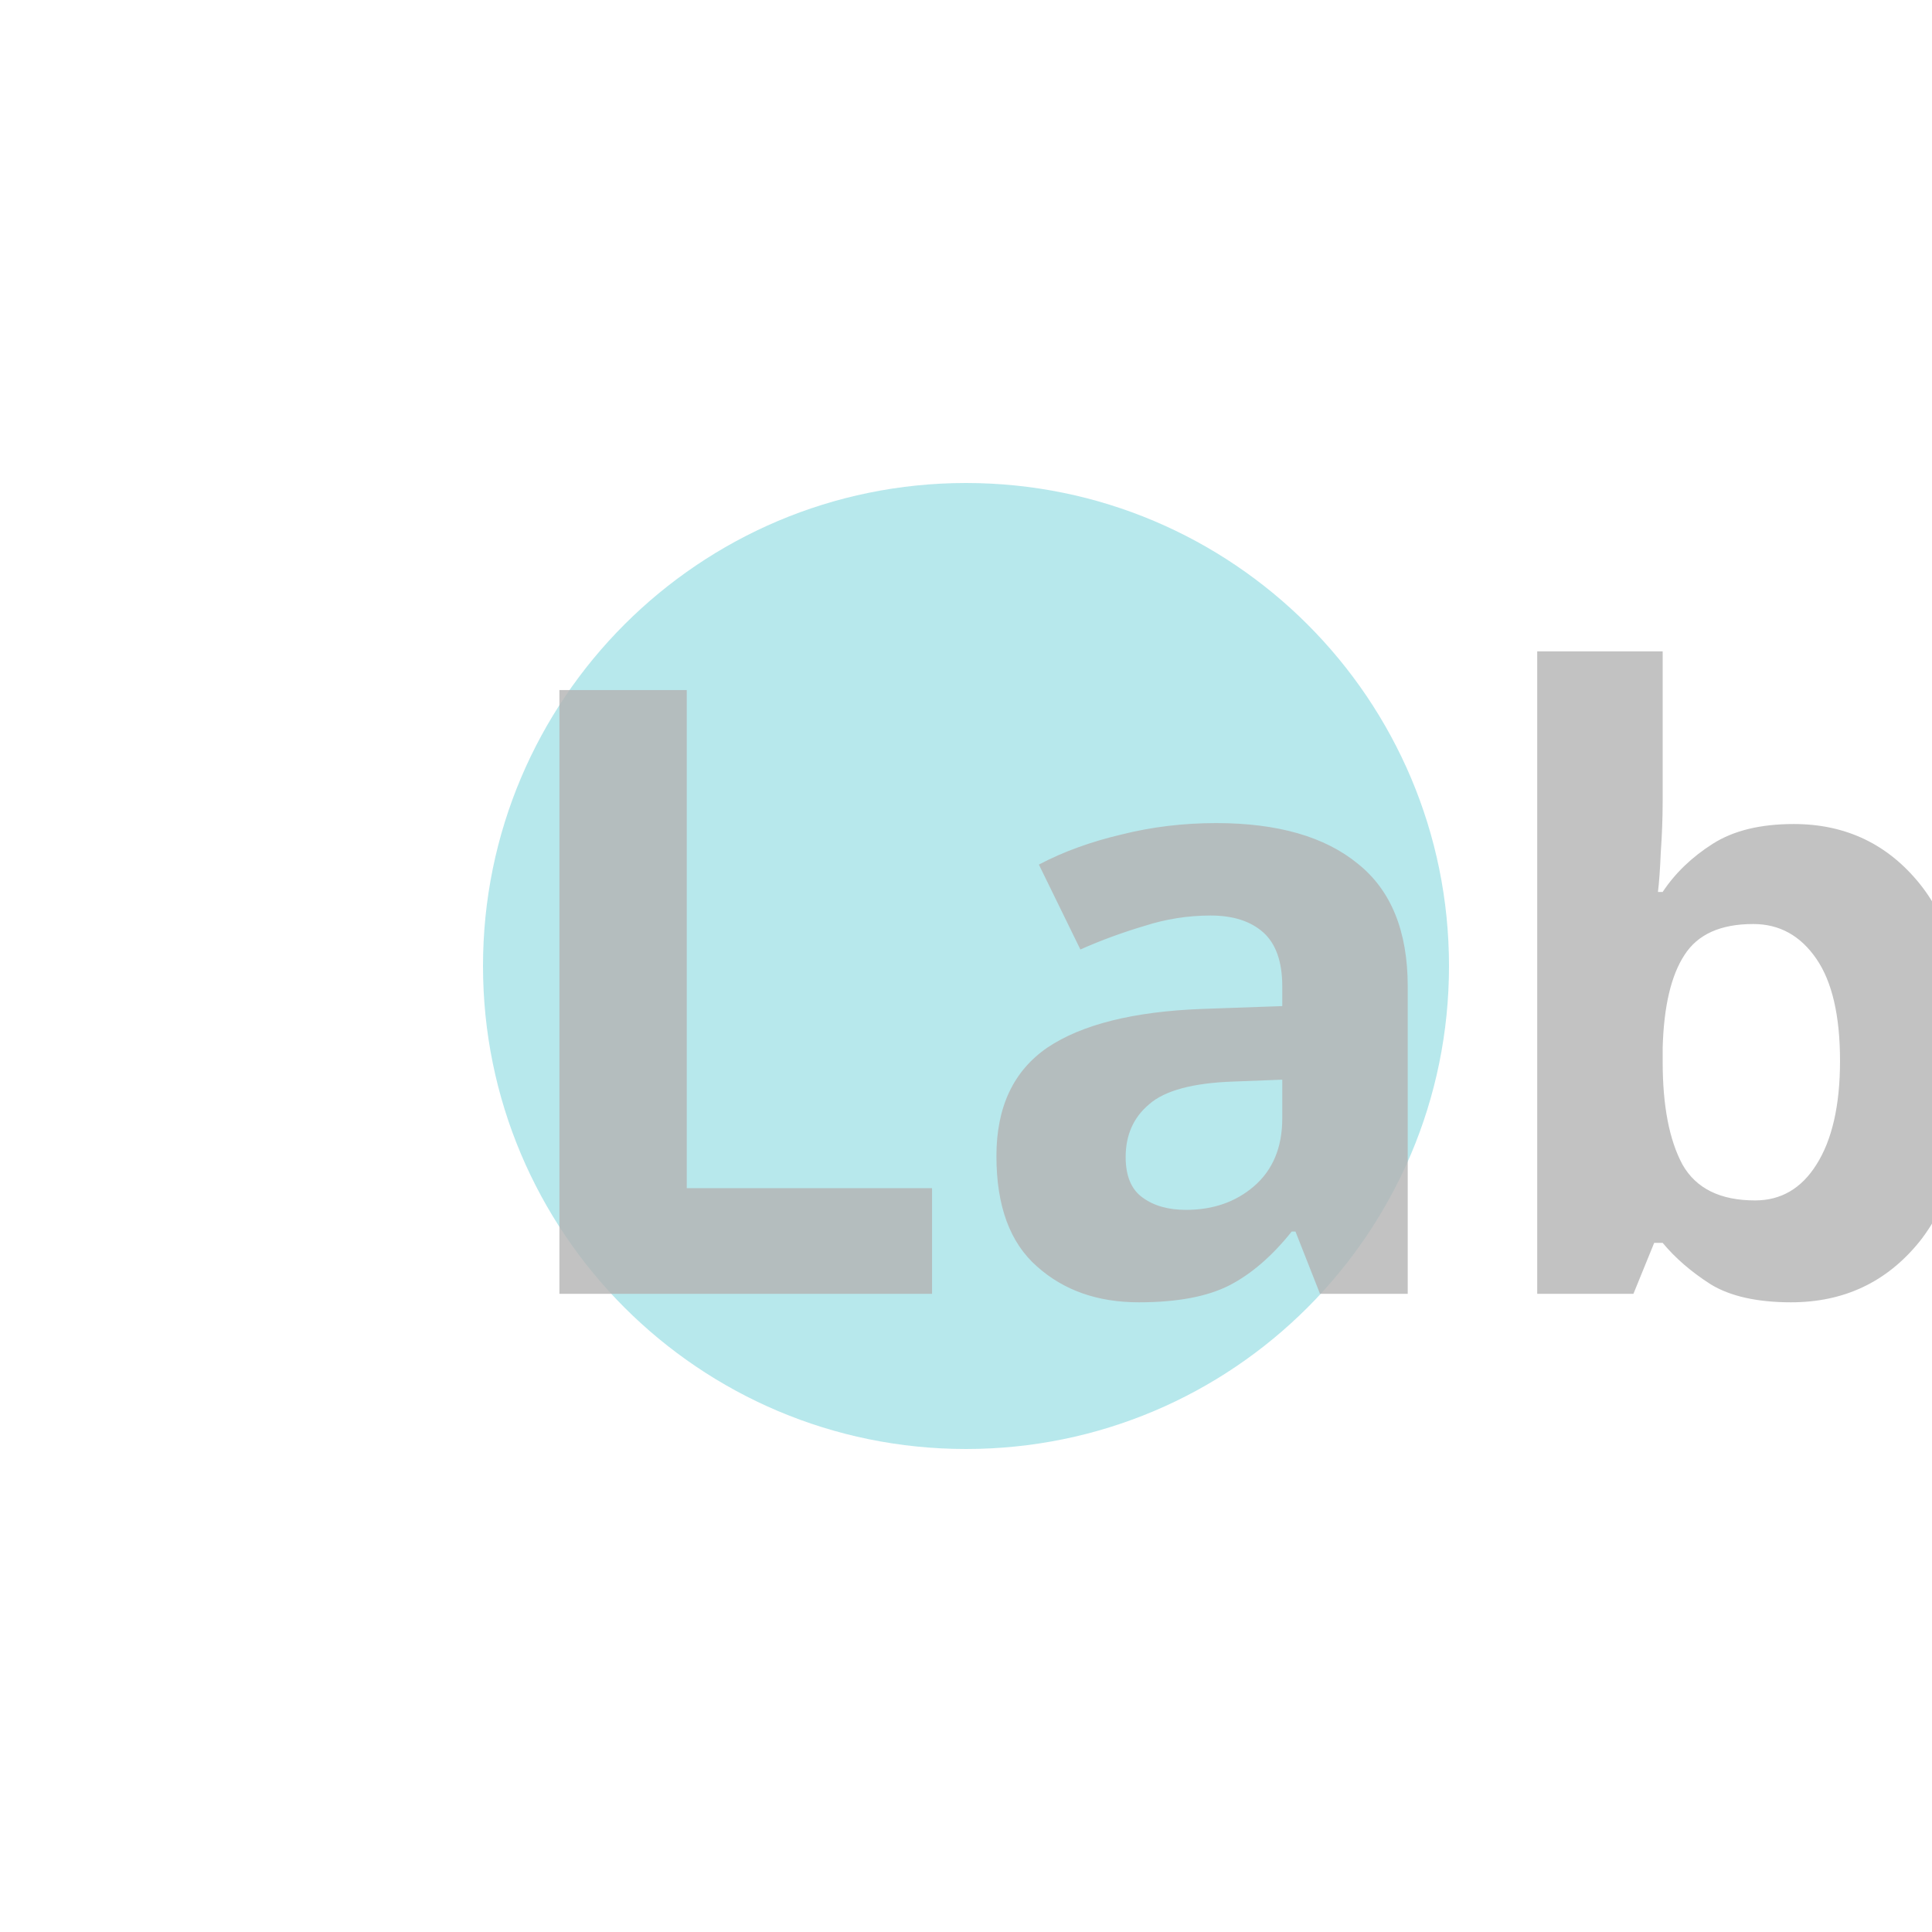
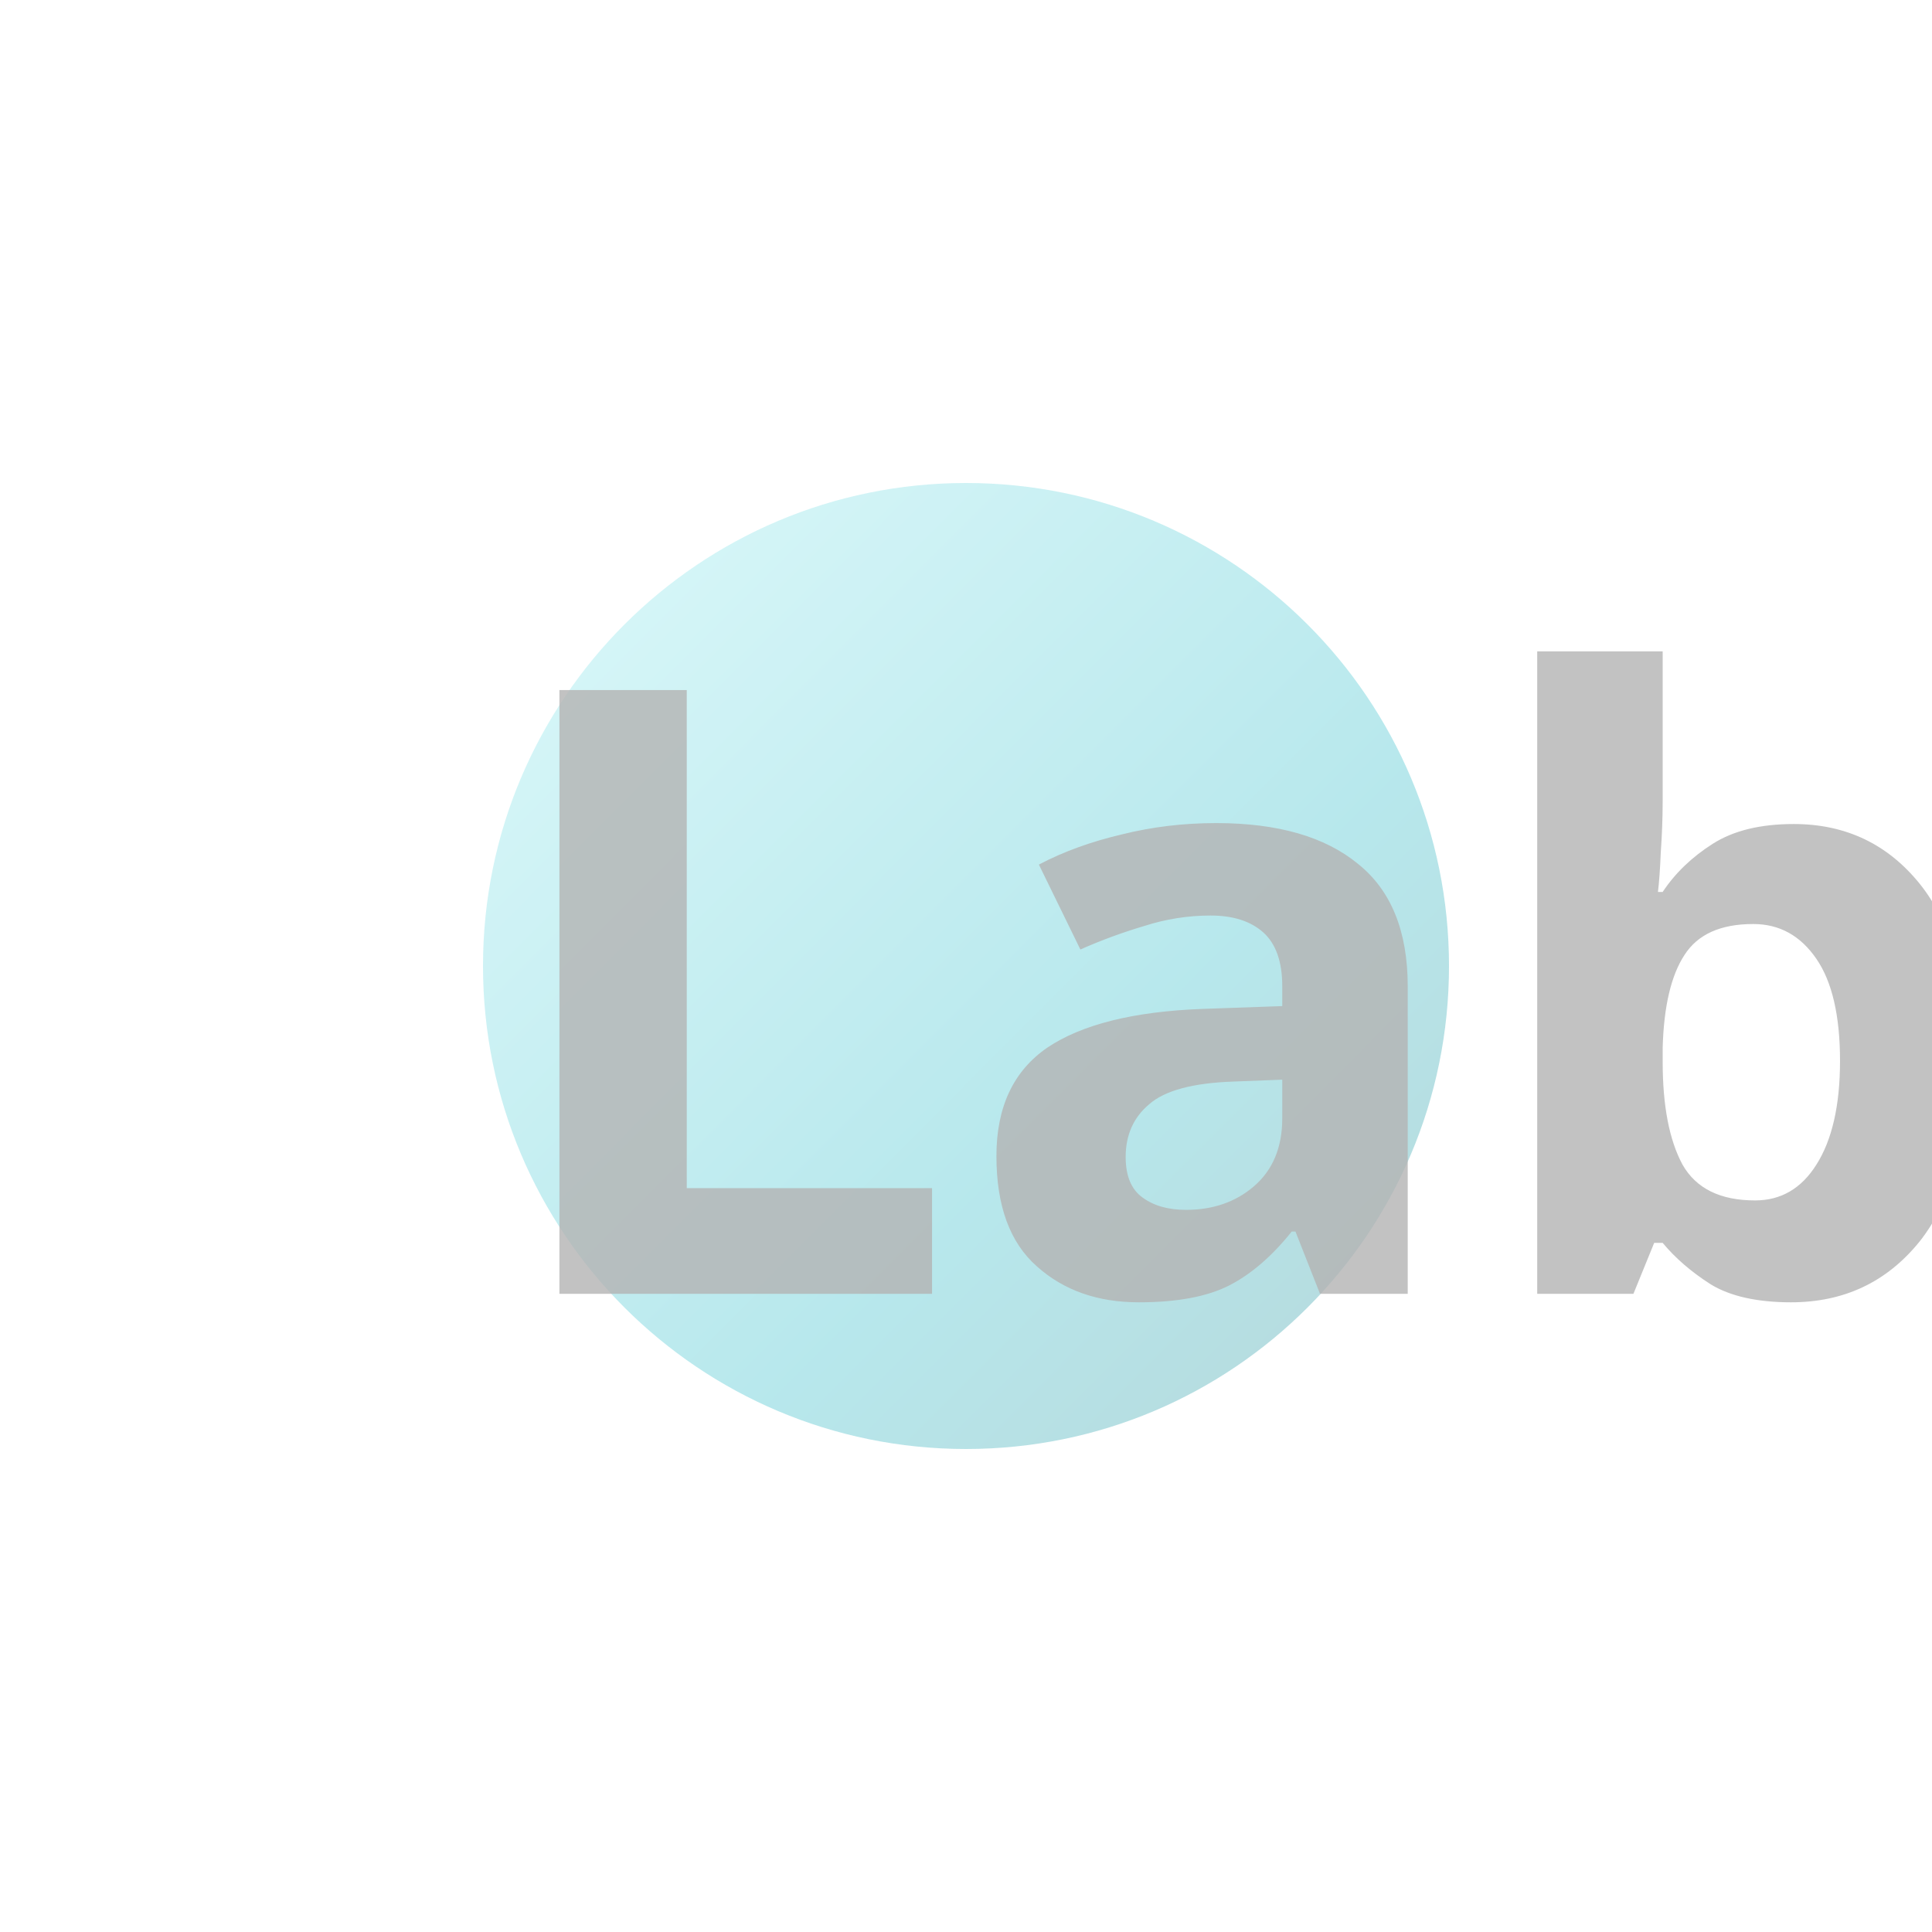
<svg xmlns="http://www.w3.org/2000/svg" width="32" height="32" viewBox="0 0 32 32">
  <g opacity="0.3">
-     <rect data-part="container" data-tokens="width=visual-size-50;height=visual-size-50;fill=color-static-turquoise-600;opacity=opacity" x="8" y="8" width="16" height="16" rx="8" fill="rgb(15, 177, 192)" />
+     <defs>
+       <linearGradient id="gradient-5b14697dd41edd10" gradientUnits="userSpaceOnUse" x1="10.112" y1="10.576" x2="21.488" y2="21.936">
+         <stop offset="0" stop-color="rgb(111, 221, 228)" />
+         <stop offset="0.667" stop-color="rgb(15, 177, 192)" />
+         <stop offset="1" stop-color="rgb(10, 141, 153)" />
+       </linearGradient>
+     </defs>
+     <rect data-part="container" data-tokens="width=visual-size-50;height=visual-size-50;opacity=opacity;fill.stop1=color-static-turquoise-400;fill.stop2=color-static-turquoise-600;fill.stop3=color-static-turquoise-800" x="8" y="8" width="16" height="16" rx="8" fill="url(#gradient-5b14697dd41edd10)" />
    <text data-part="initials" data-tokens="color=color-transparent-static-black-900;fontSize=font-size-100;fontWeight=extra-bold-font-weight;fontFamily=default-font-family;lineHeight=line-height-100" x="8" y="16" font-family="'Adobe Clean Spectrum VF', 'Adobe Clean Spectrum VF', adobe-clean-spectrum-vf, 'Adobe Clean', 'Source Sans 3', sans-serif" font-size="14" font-weight="800" dominant-baseline="central" fill="rgba(0, 0, 0, 0.8)">Label</text>
  </g>
</svg>
